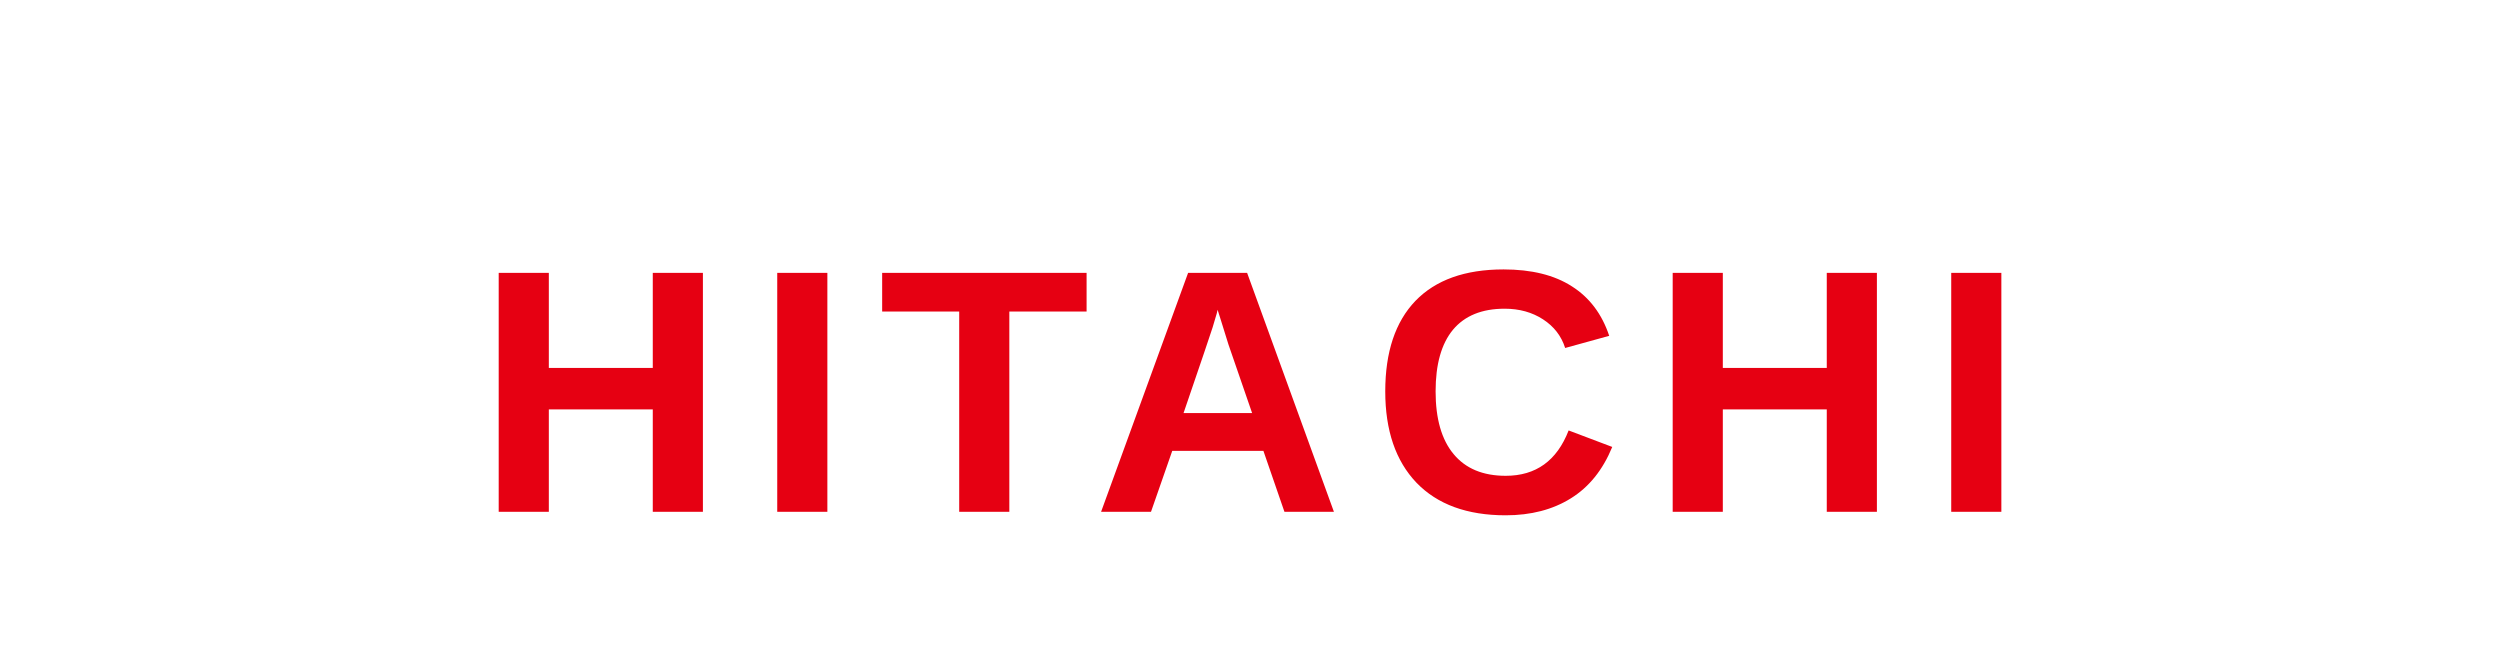
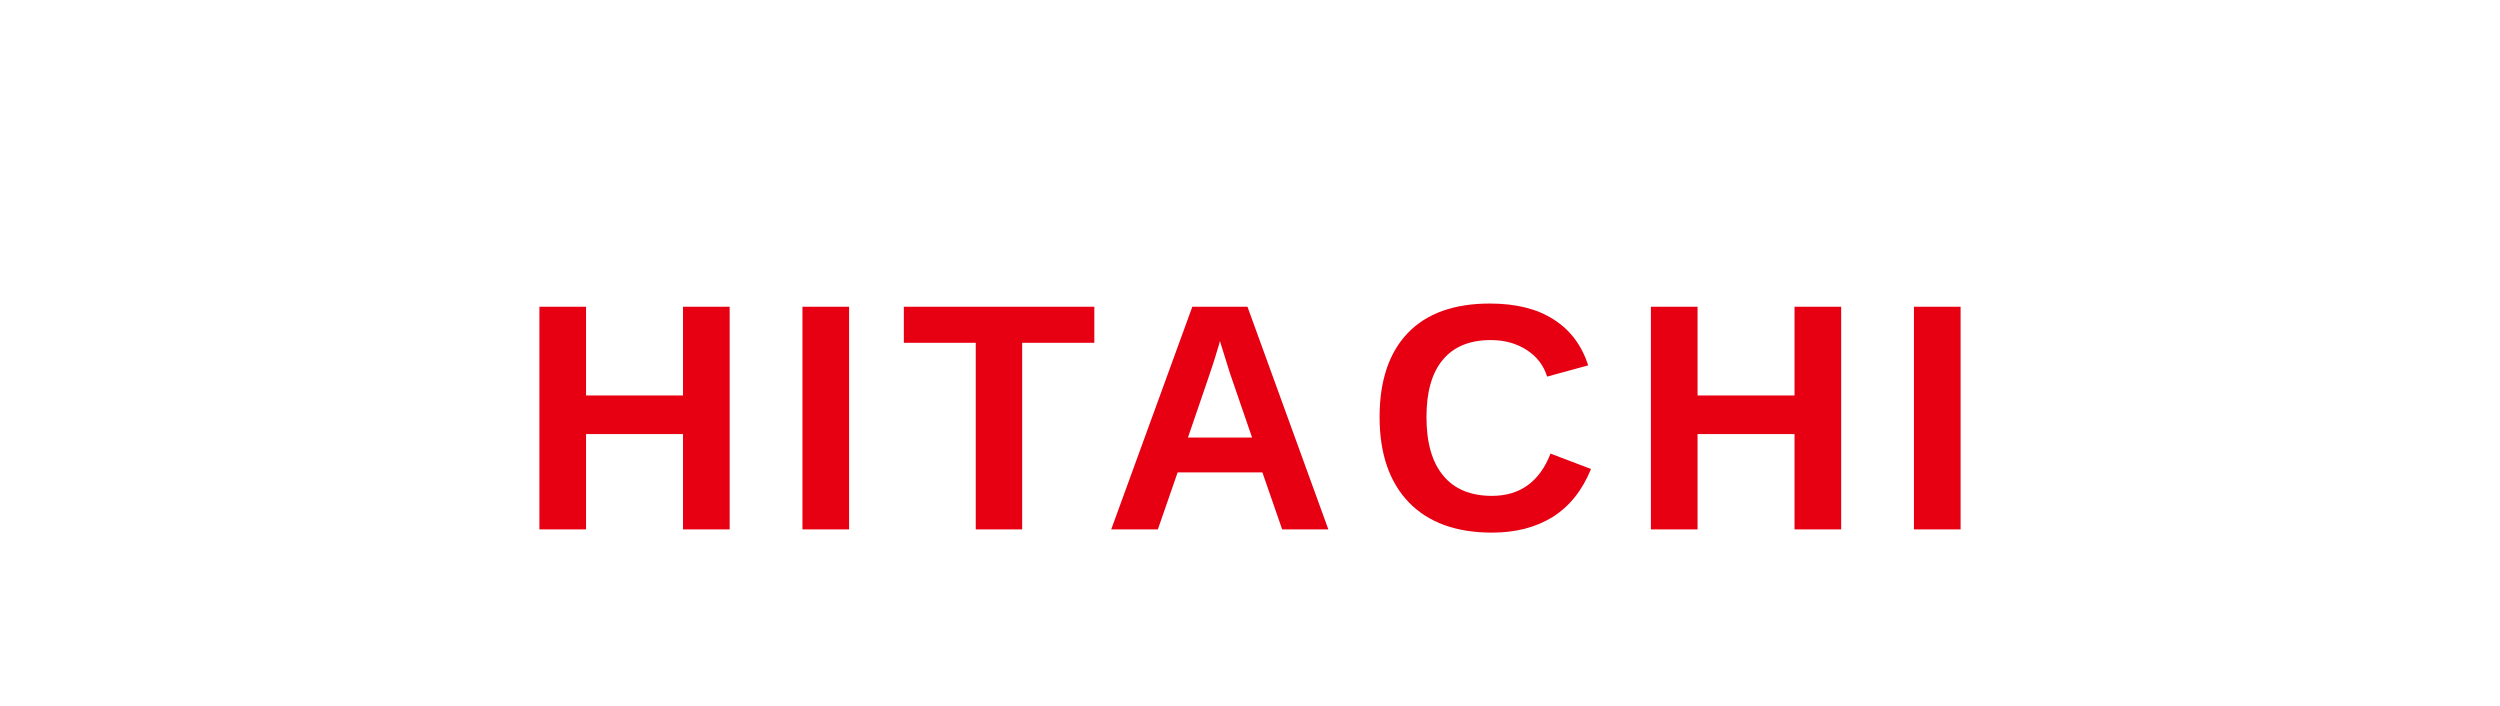
- <svg xmlns="http://www.w3.org/2000/svg" viewBox="0 0 180 48">
-   <text x="50%" y="62%" dominant-baseline="middle" text-anchor="middle" font-family="'Outfit', 'Helvetica Neue', Arial, sans-serif" font-weight="900" font-size="25" letter-spacing="2" fill="#E60012">HITACHI</text>
+ <svg xmlns="http://www.w3.org/2000/svg" viewBox="0 0 170 48" fill="none">
+   <text x="50%" y="62%" dominant-baseline="middle" text-anchor="middle" font-family="'Outfit', 'Helvetica Neue', Arial, sans-serif" font-weight="900" font-size="22" letter-spacing="2" fill="#E60012">HITACHI</text>
</svg>
